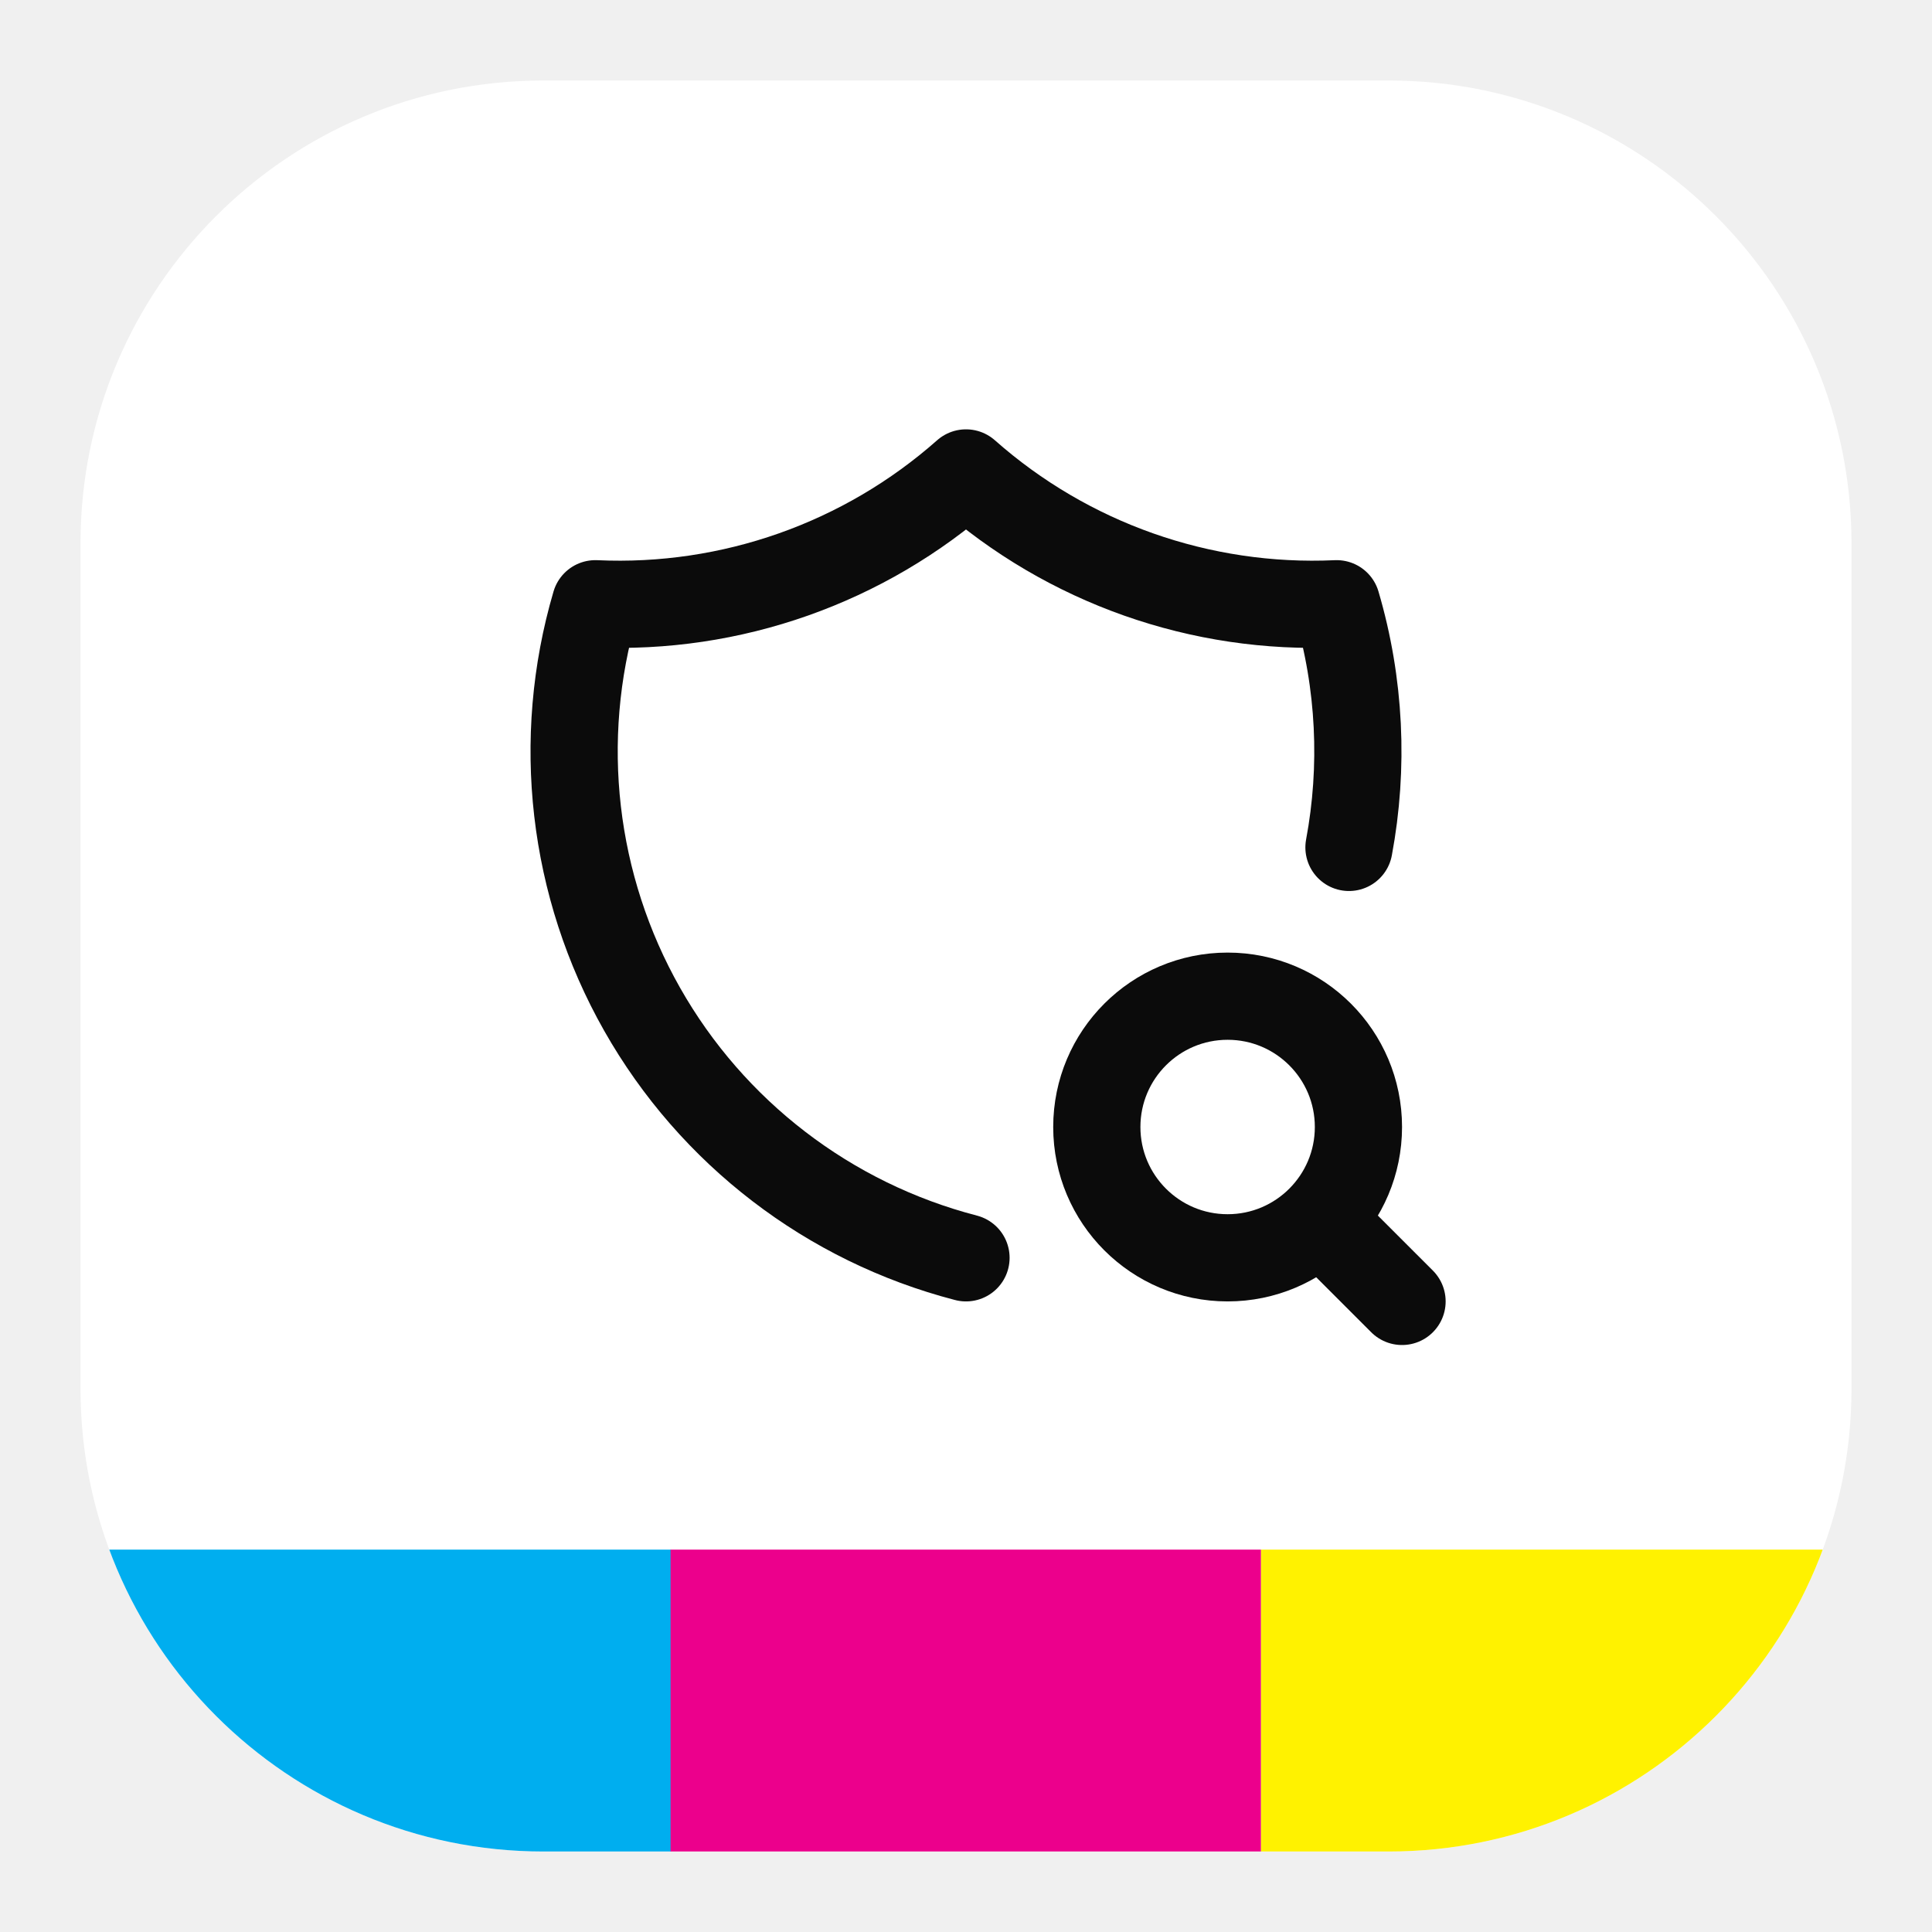
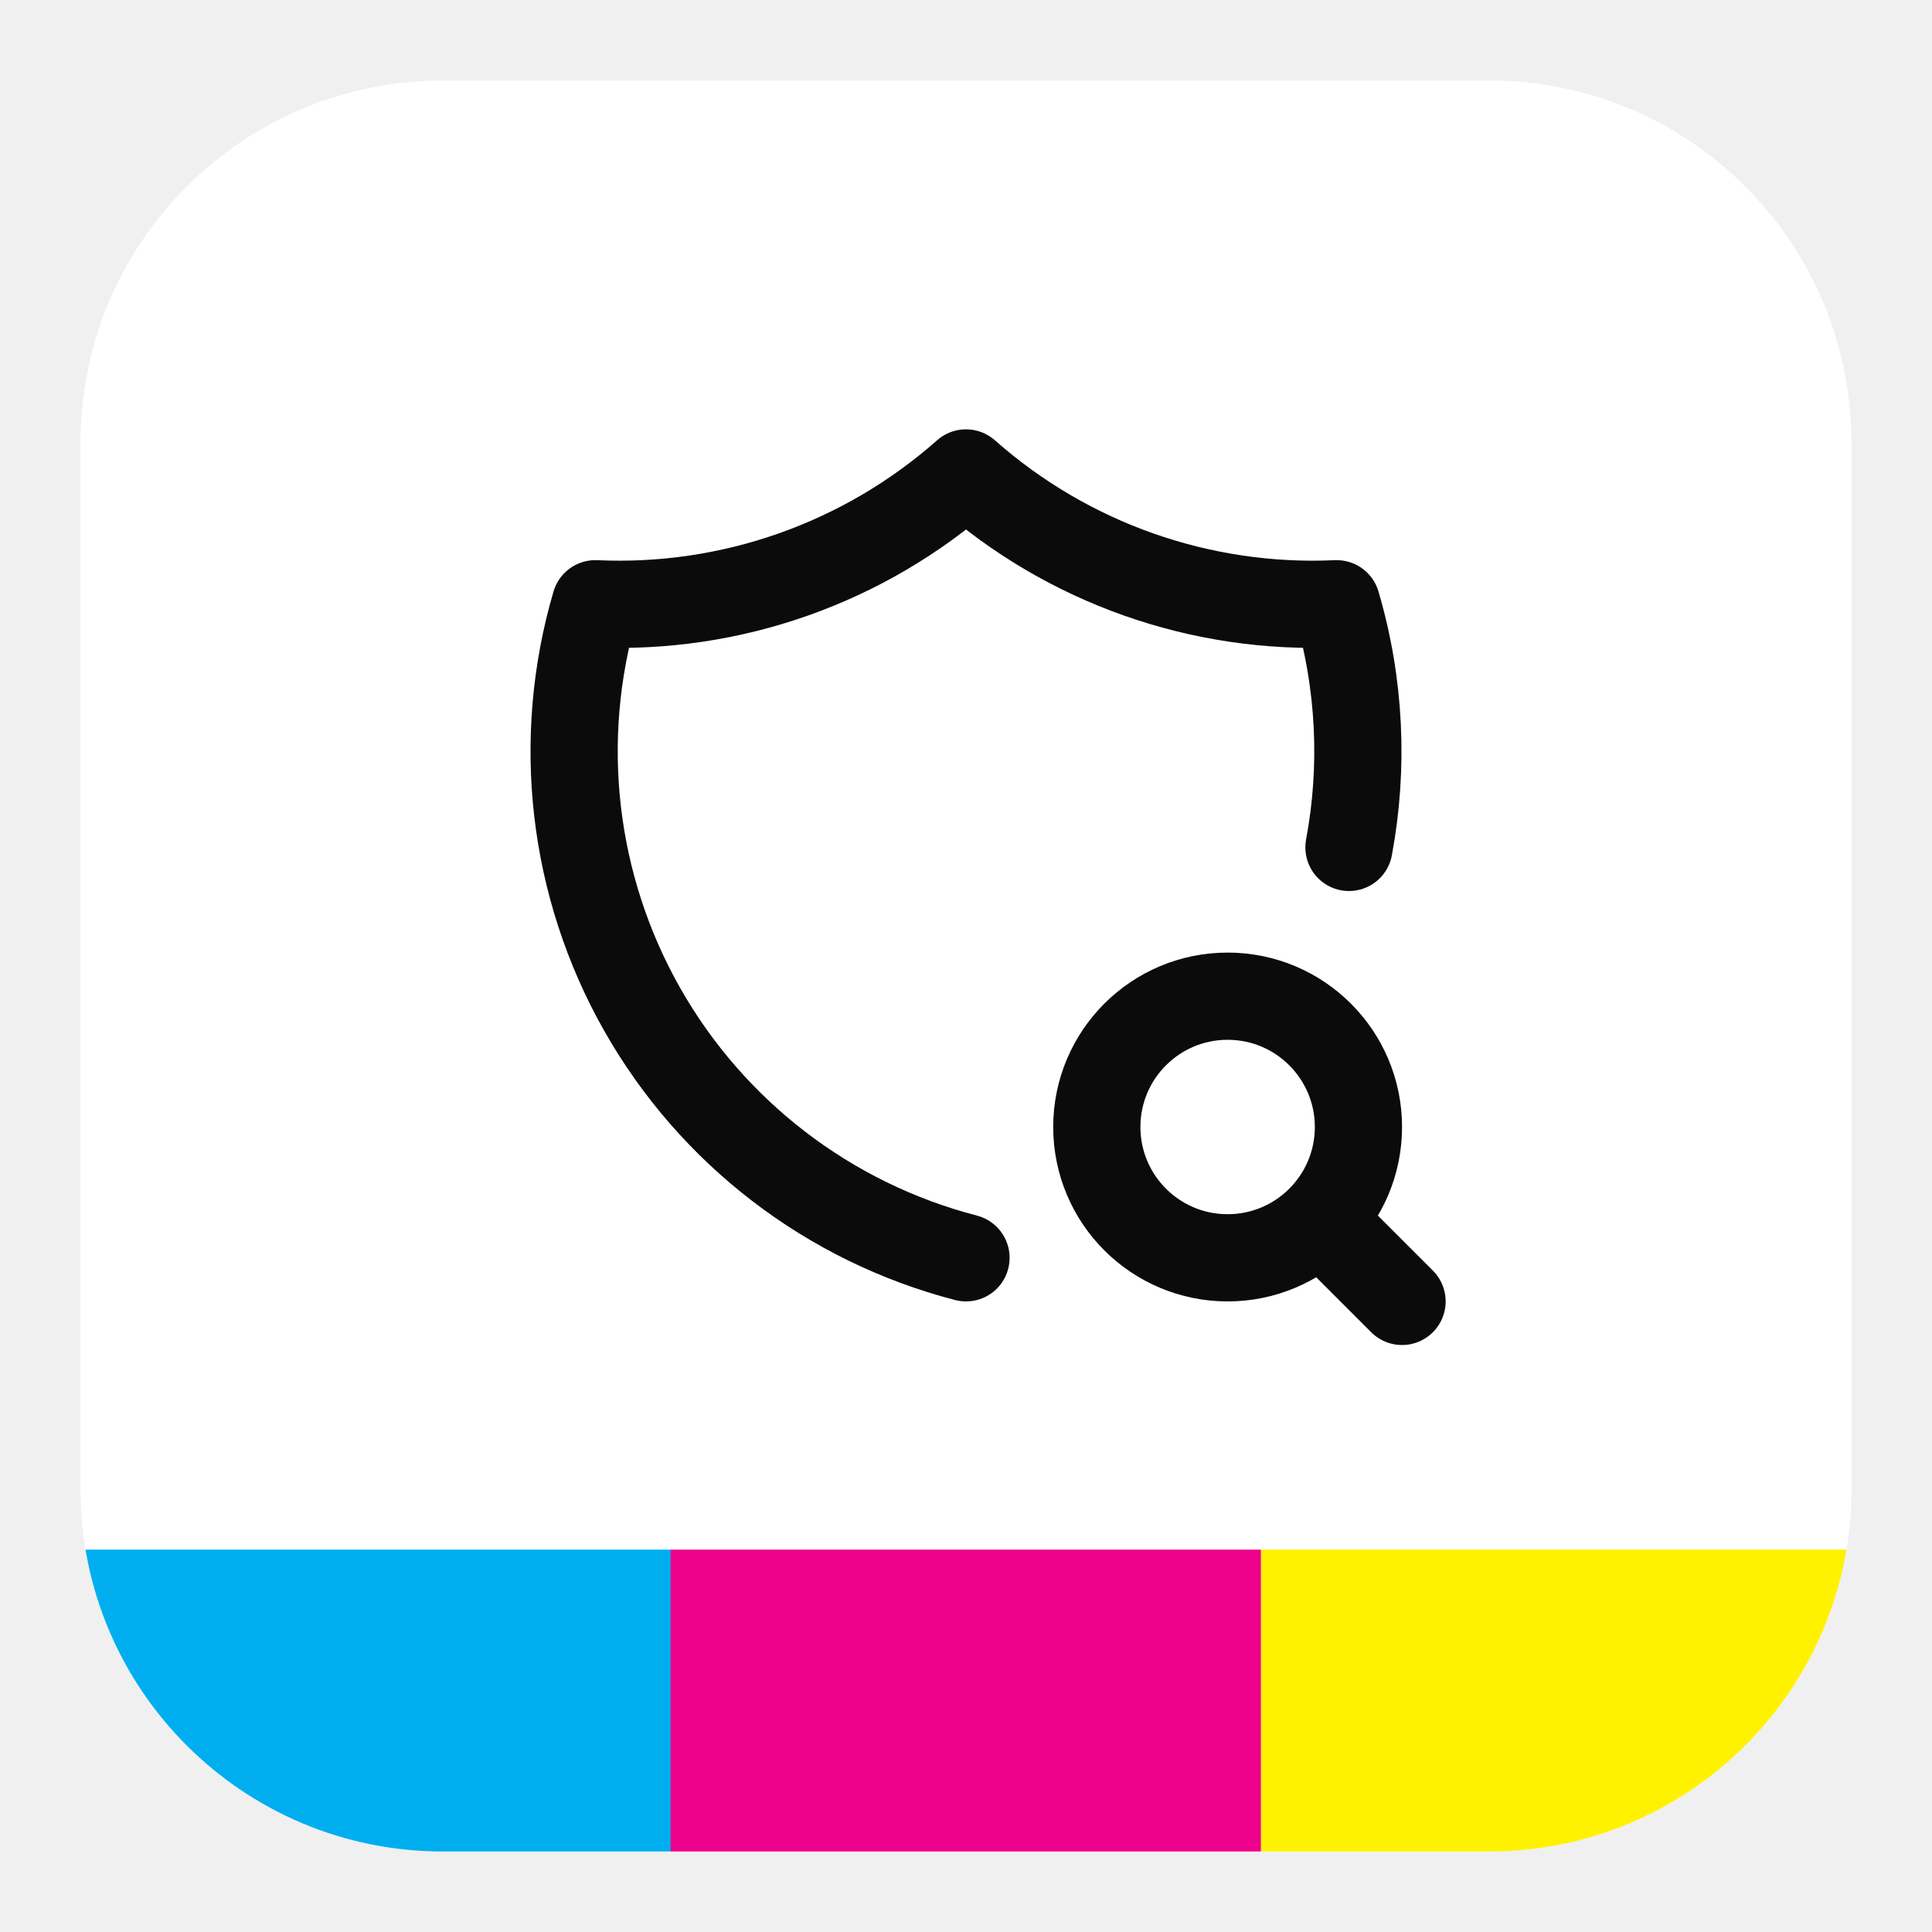
<svg xmlns="http://www.w3.org/2000/svg" viewBox="0 0 48 48" width="48" height="48">
  <defs>
    <clipPath id="tile-dark">
-       <rect x="2" y="2" width="44" height="44" rx="11.5" />
+       <rect x="2" y="2" width="44" height="44" rx="9" />
    </clipPath>
  </defs>
  <g clip-path="url(#tile-dark)">
    <rect x="2" y="2" width="44" height="44" fill="#FFFFFF" />
    <rect x="2" y="38.5" width="14.67" height="7.5" fill="#00AEEF" />
    <rect x="16.66" y="38.5" width="14.67" height="7.5" fill="#EC008C" />
    <rect x="31.33" y="38.5" width="14.67" height="7.5" fill="#FFF200" />
  </g>
  <g transform="translate(11 8.5) scale(1.083333)" fill="none" stroke="#0B0B0B" stroke-width="2" stroke-linecap="round" stroke-linejoin="round">
    <path d="M12 21a12 12 0 0 1 -8.5 -15a12 12 0 0 0 8.5 -3a12 12 0 0 0 8.5 3c.539 1.832 .627 3.747 .283 5.588" />
    <path d="M15 18a3 3 0 1 0 6 0a3 3 0 1 0 -6 0" />
    <path d="M20.2 20.2l1.8 1.8" />
  </g>
</svg>
